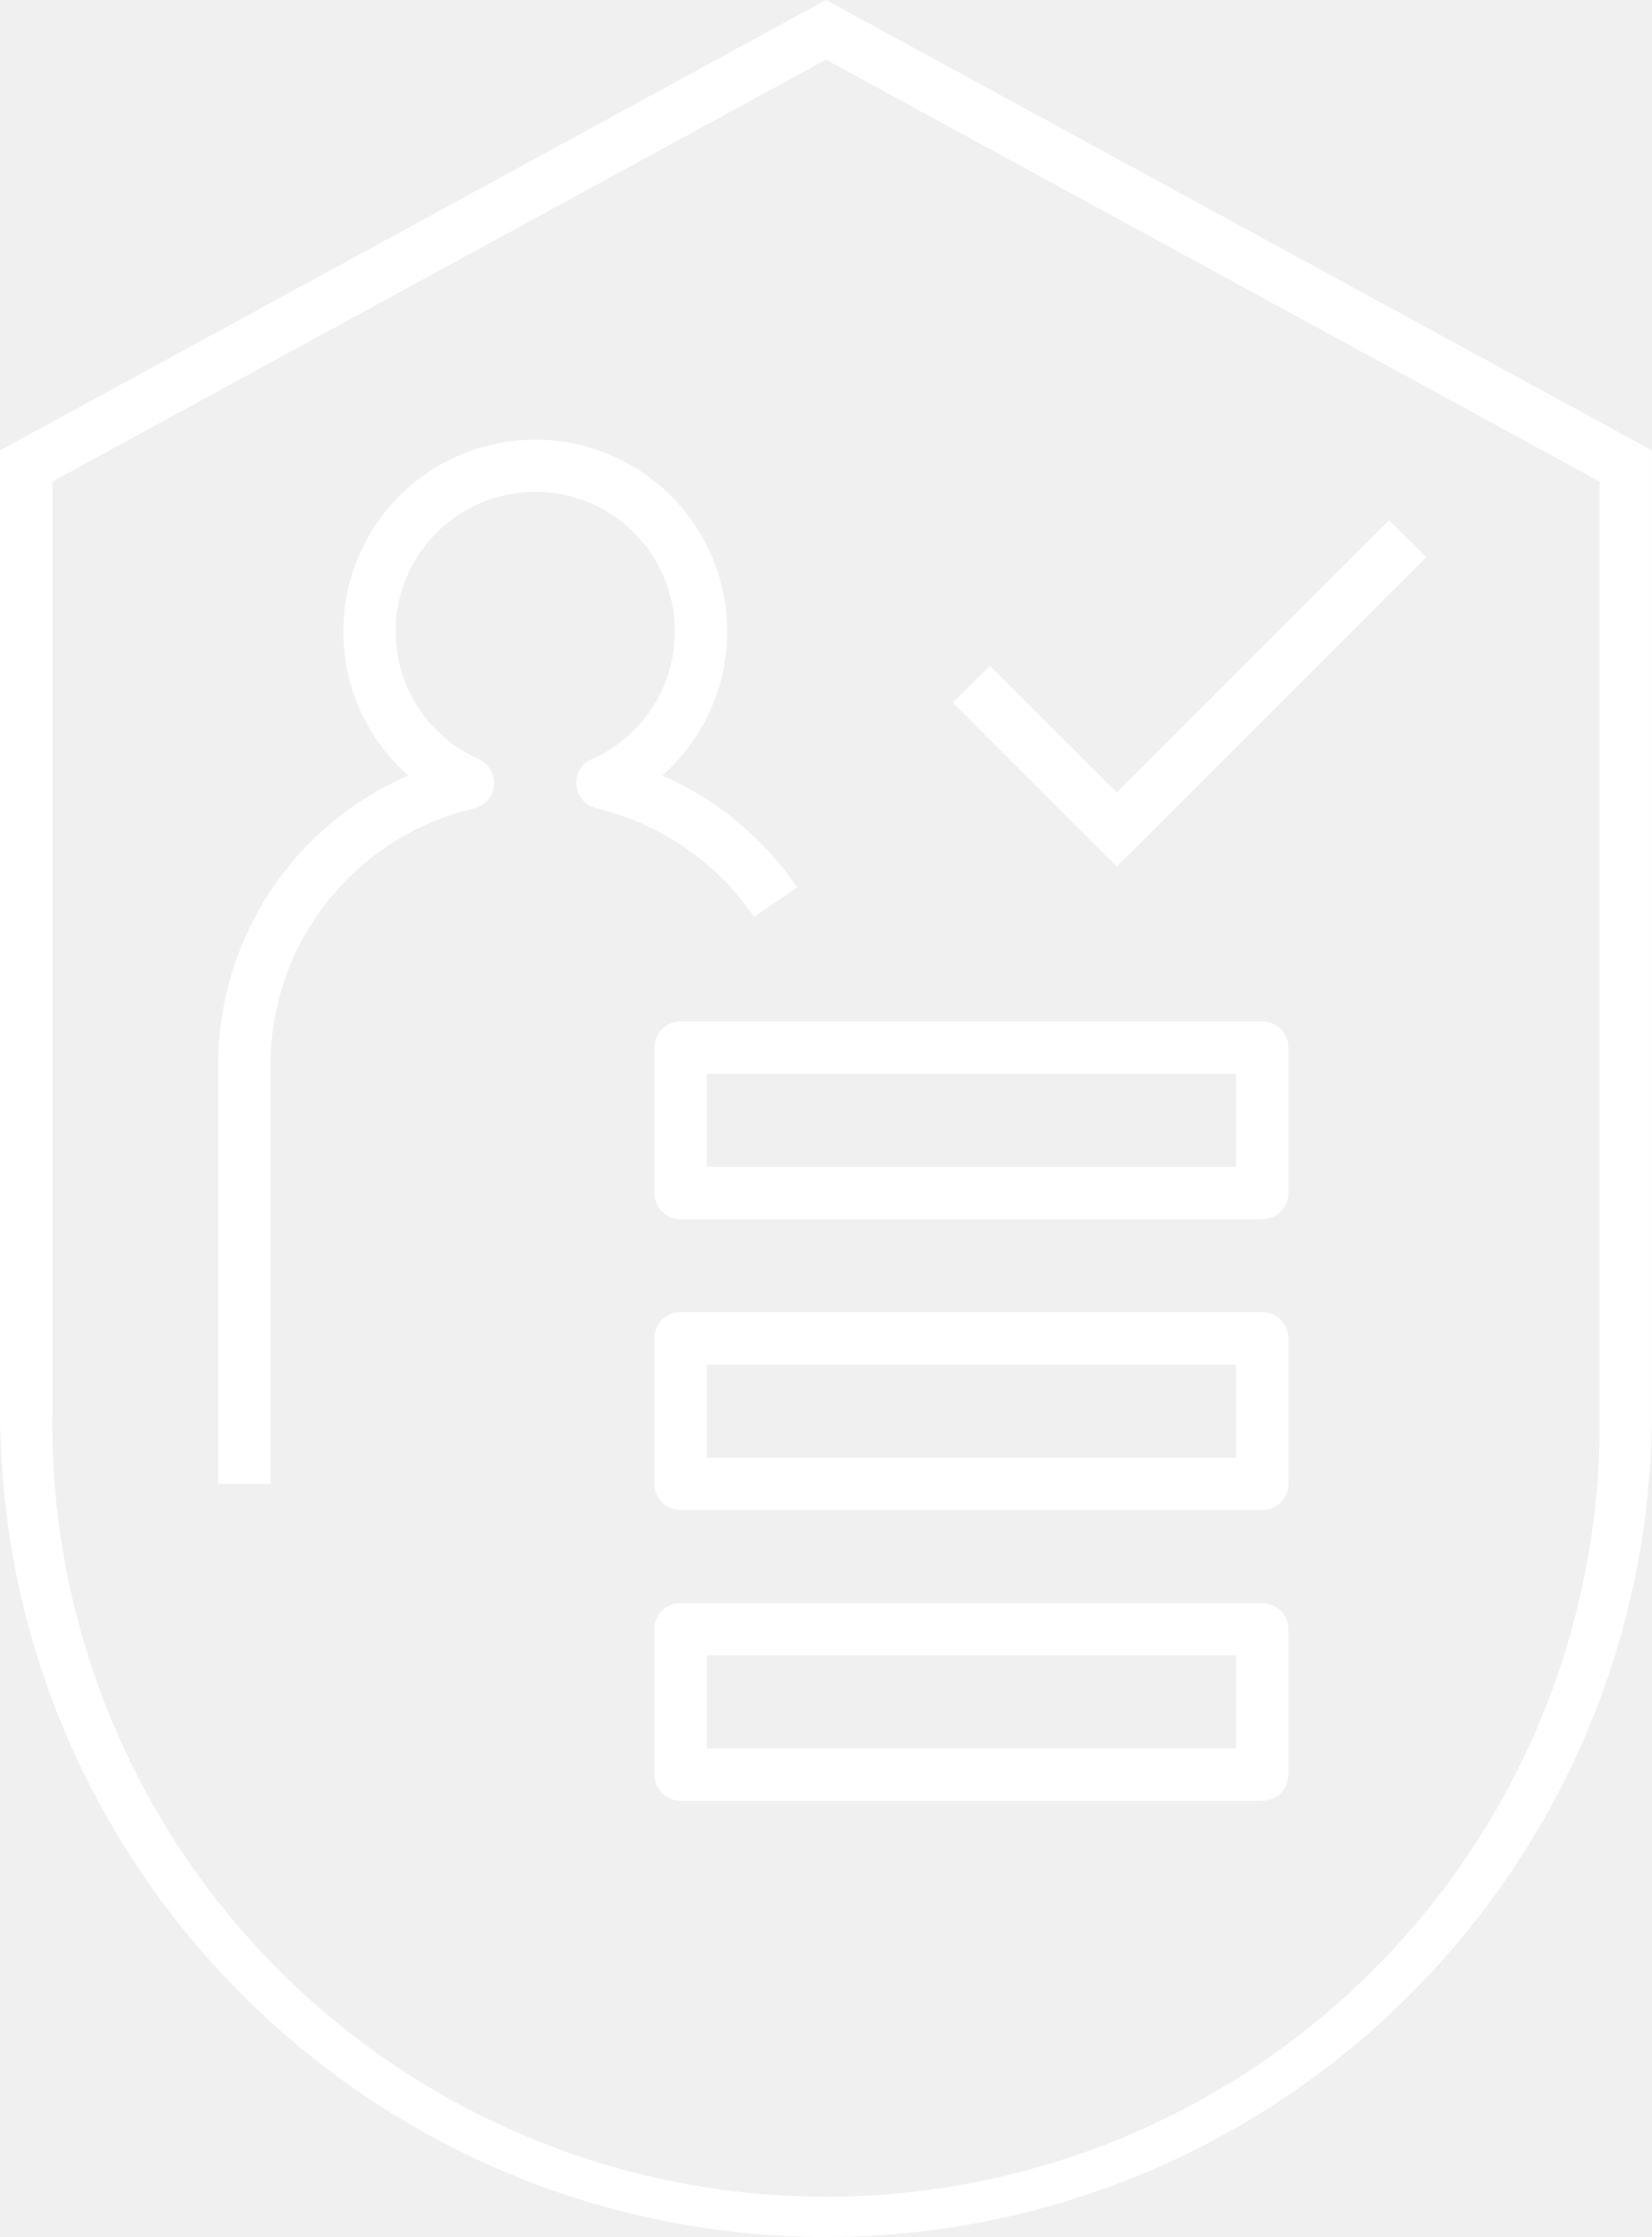
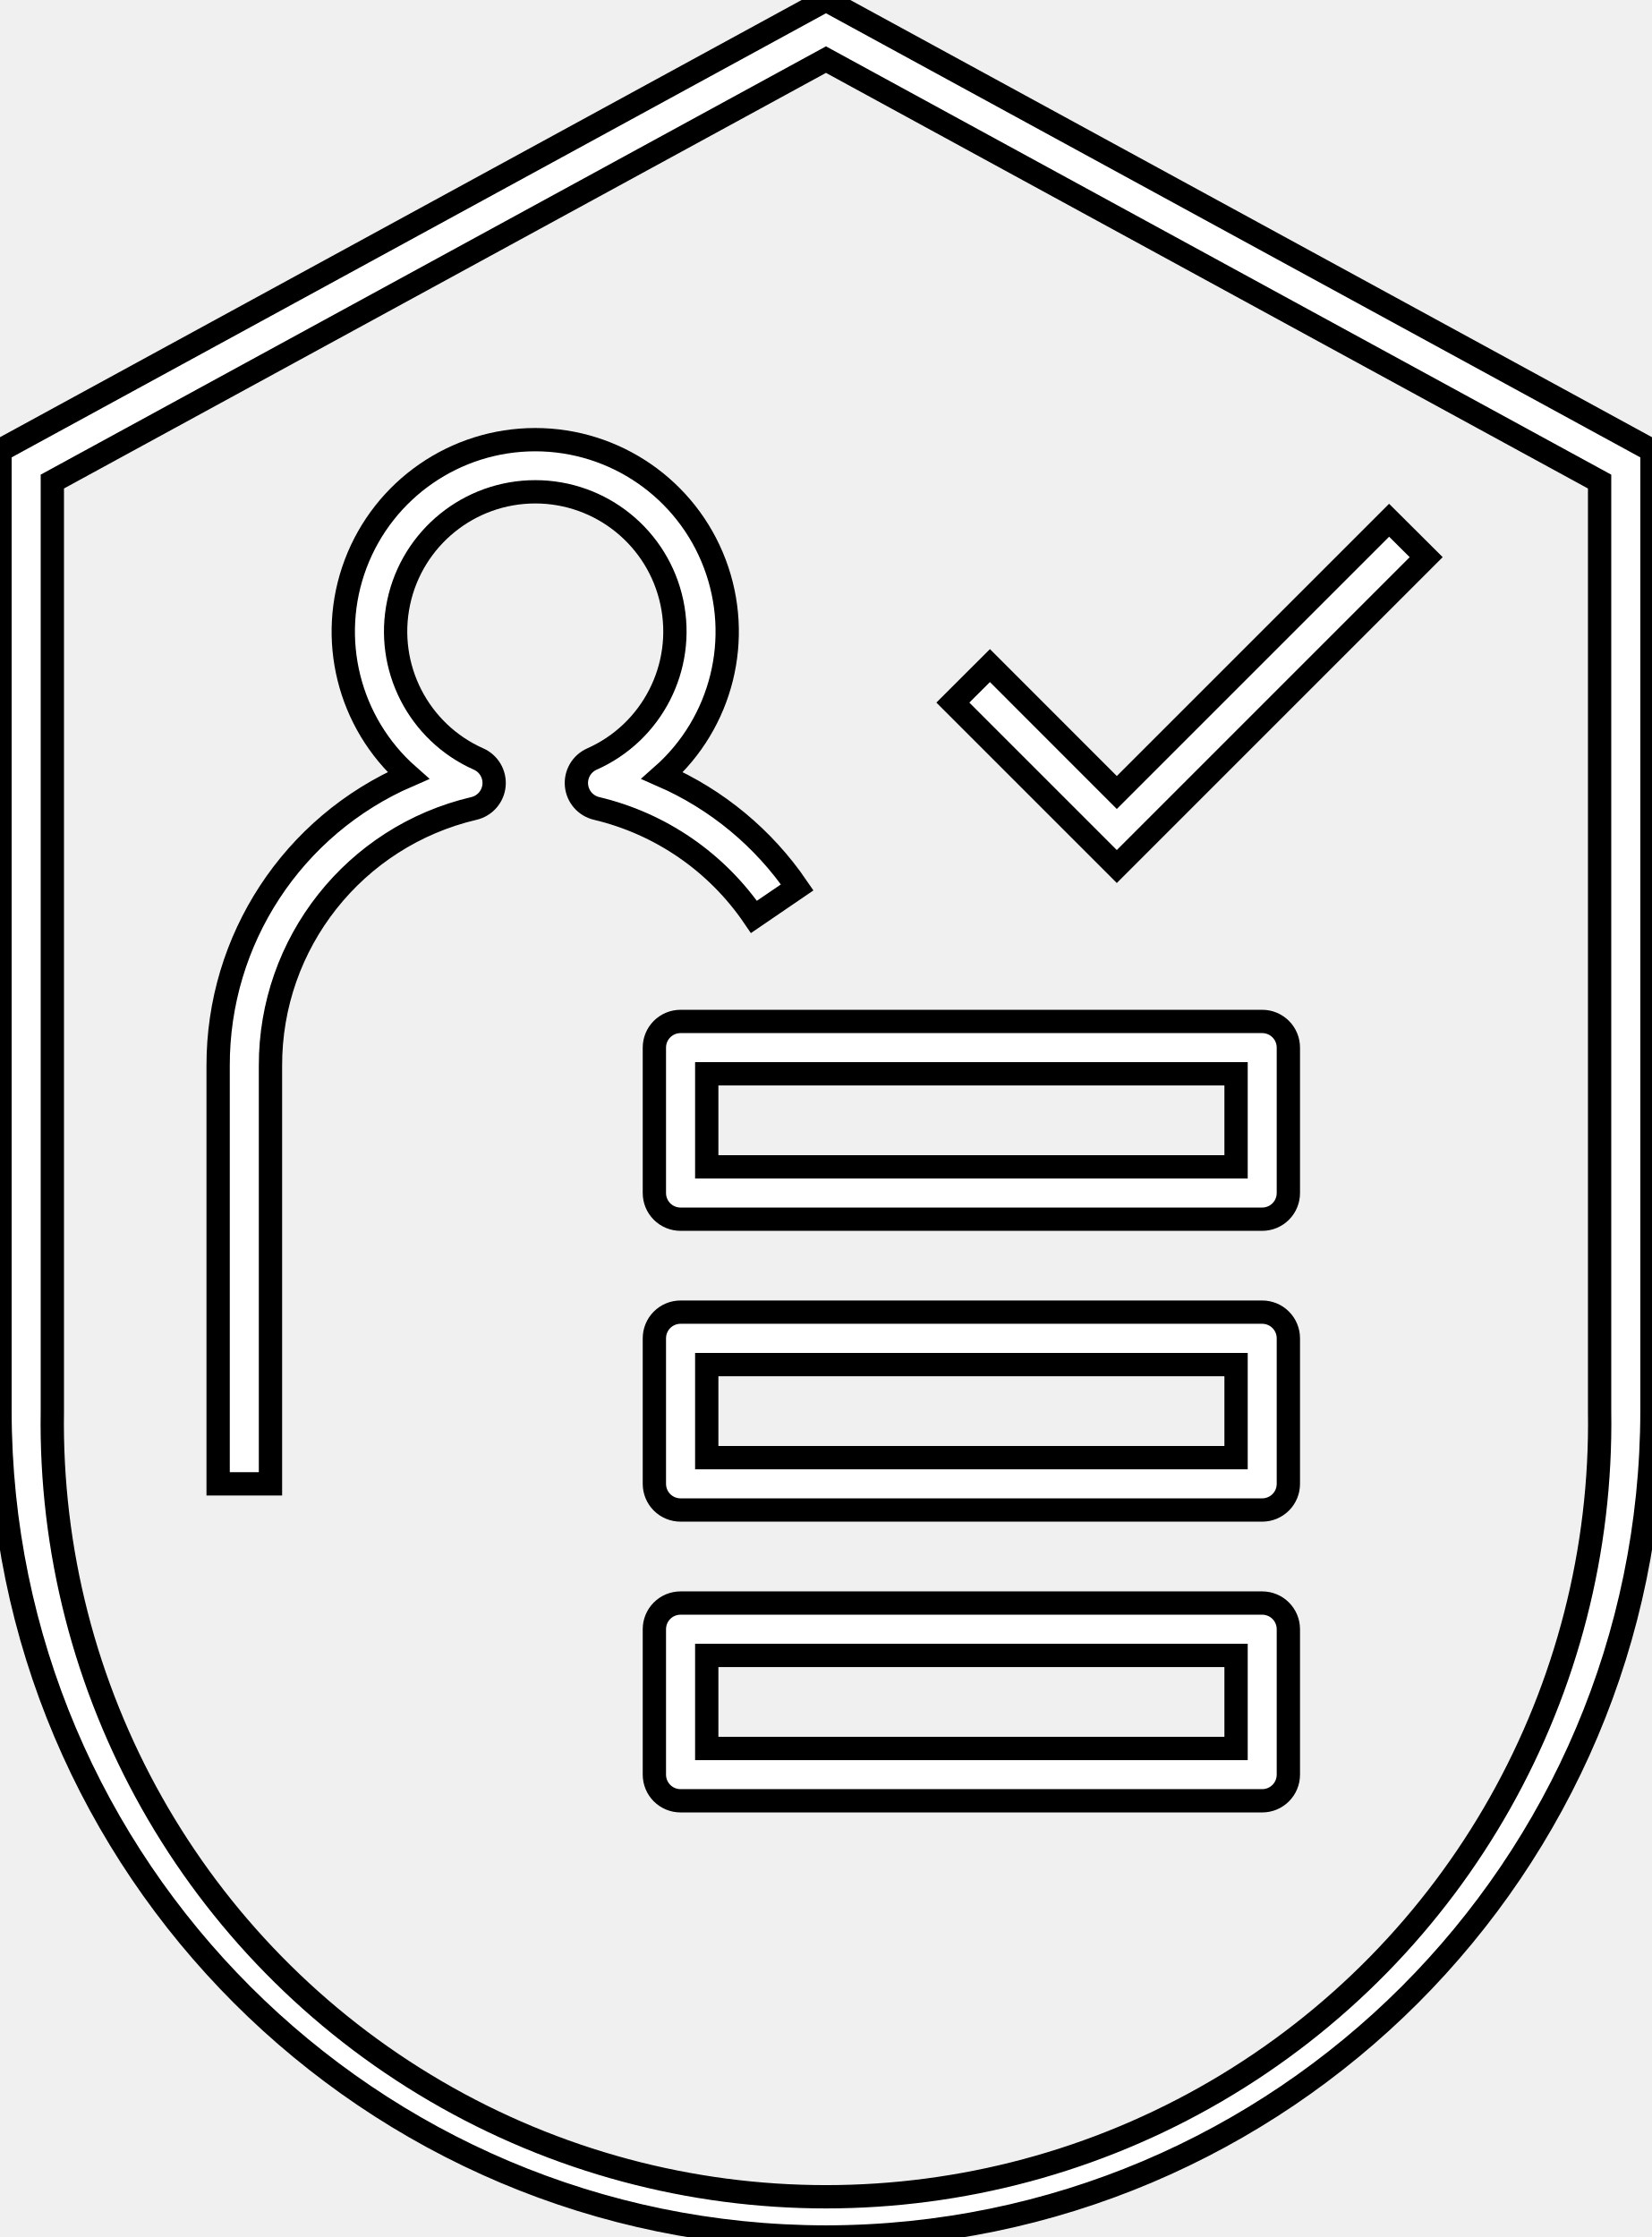
<svg xmlns="http://www.w3.org/2000/svg" width="70.885" height="96" viewBox="0 0 70.885 96">
  <g id="Group_7633" data-name="Group 7633" transform="translate(-924.383 -2061.981)">
-     <path id="digital--trust_1_" d="M40.082,96.59A35.482,35.482,0,0,1,4.64,61.148V19.921L40.082.59,75.525,19.921V61.148A35.482,35.482,0,0,1,40.082,96.59ZM6.886,21.256V61.148a33.2,33.2,0,1,0,66.392,0V21.256L40.082,3.148Zm45.676,16.52-7.035-7.035,1.591-1.588L52.562,34.6,64.246,22.916,65.837,24.5ZM16.246,46.331a11.314,11.314,0,0,1,8.733-11.048,1.123,1.123,0,0,0,.2-2.118,5.992,5.992,0,1,1,4.858,0,1.123,1.123,0,0,0,.2,2.118,11.331,11.331,0,0,1,6.755,4.655l1.856-1.267a13.617,13.617,0,0,0-5.791-4.8,8.237,8.237,0,1,0-10.9,0A13.54,13.54,0,0,0,14,46.331V64.268h2.246V46.331ZM58.8,52.911H33.842a1.122,1.122,0,0,1-1.123-1.123v-6.24a1.122,1.122,0,0,1,1.123-1.123H58.8a1.122,1.122,0,0,1,1.123,1.123v6.24A1.122,1.122,0,0,1,58.8,52.911ZM34.966,50.665H57.679V46.671H34.966S34.966,50.665,34.966,50.665ZM58.8,65.391H33.842a1.122,1.122,0,0,1-1.123-1.123v-6.24A1.122,1.122,0,0,1,33.842,56.9H58.8a1.122,1.122,0,0,1,1.123,1.123v6.24A1.122,1.122,0,0,1,58.8,65.391ZM34.966,63.144H57.679V59.151H34.966S34.966,63.144,34.966,63.144ZM58.8,77.87H33.842a1.122,1.122,0,0,1-1.123-1.123v-6.24a1.122,1.122,0,0,1,1.123-1.123H58.8a1.122,1.122,0,0,1,1.123,1.123v6.24A1.122,1.122,0,0,1,58.8,77.87ZM34.966,75.624H57.679V71.631H34.966S34.966,75.624,34.966,75.624Z" transform="translate(919.743 2061.391)" fill="#fff" />
+     <path id="digital--trust_1_" d="M40.082,96.59A35.482,35.482,0,0,1,4.64,61.148V19.921L40.082.59,75.525,19.921V61.148A35.482,35.482,0,0,1,40.082,96.59ZM6.886,21.256V61.148a33.2,33.2,0,1,0,66.392,0V21.256L40.082,3.148Zm45.676,16.52-7.035-7.035,1.591-1.588L52.562,34.6,64.246,22.916,65.837,24.5ZM16.246,46.331a11.314,11.314,0,0,1,8.733-11.048,1.123,1.123,0,0,0,.2-2.118,5.992,5.992,0,1,1,4.858,0,1.123,1.123,0,0,0,.2,2.118,11.331,11.331,0,0,1,6.755,4.655l1.856-1.267a13.617,13.617,0,0,0-5.791-4.8,8.237,8.237,0,1,0-10.9,0A13.54,13.54,0,0,0,14,46.331V64.268h2.246V46.331ZM58.8,52.911H33.842a1.122,1.122,0,0,1-1.123-1.123v-6.24a1.122,1.122,0,0,1,1.123-1.123H58.8a1.122,1.122,0,0,1,1.123,1.123v6.24A1.122,1.122,0,0,1,58.8,52.911ZM34.966,50.665H57.679V46.671H34.966S34.966,50.665,34.966,50.665ZM58.8,65.391H33.842a1.122,1.122,0,0,1-1.123-1.123v-6.24A1.122,1.122,0,0,1,33.842,56.9H58.8a1.122,1.122,0,0,1,1.123,1.123v6.24A1.122,1.122,0,0,1,58.8,65.391ZM34.966,63.144H57.679V59.151H34.966S34.966,63.144,34.966,63.144ZM58.8,77.87H33.842a1.122,1.122,0,0,1-1.123-1.123v-6.24a1.122,1.122,0,0,1,1.123-1.123H58.8a1.122,1.122,0,0,1,1.123,1.123v6.24A1.122,1.122,0,0,1,58.8,77.87ZM34.966,75.624H57.679V71.631H34.966S34.966,75.624,34.966,75.624Z" transform="translate(919.743 2061.391)" fill="#fff" stroke="#000" stroke-width="1" />
  </g>
</svg>
